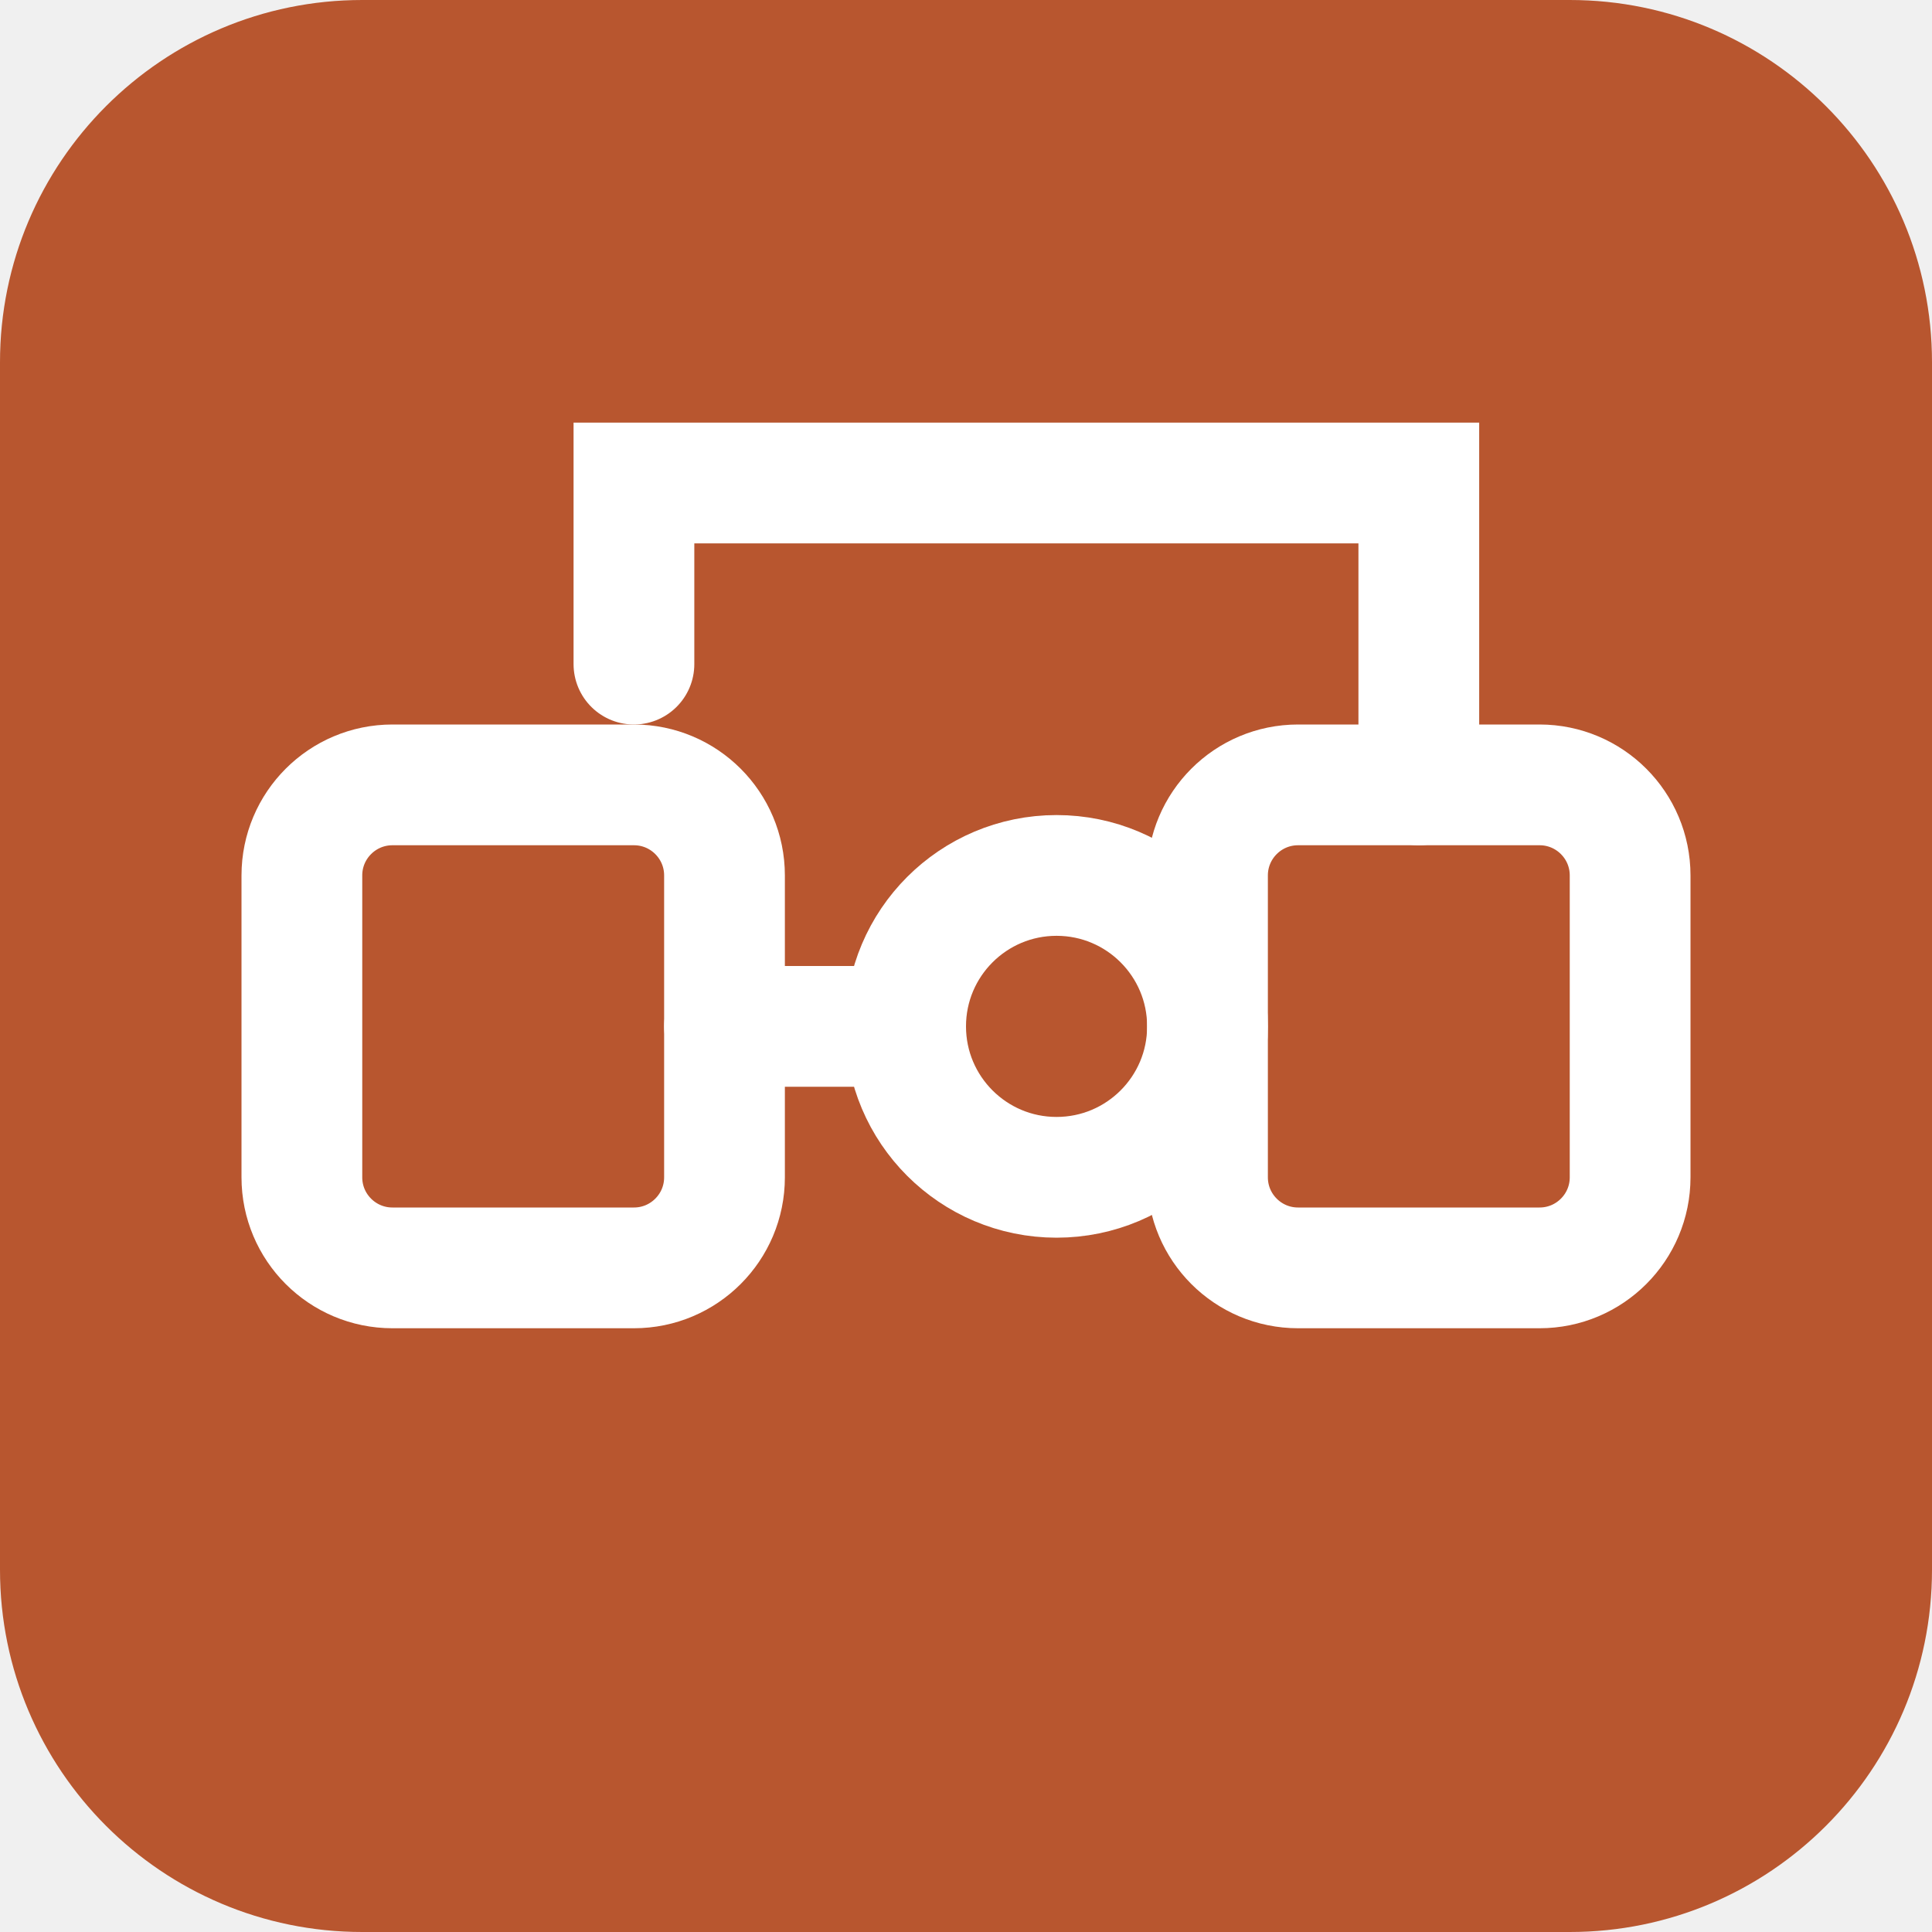
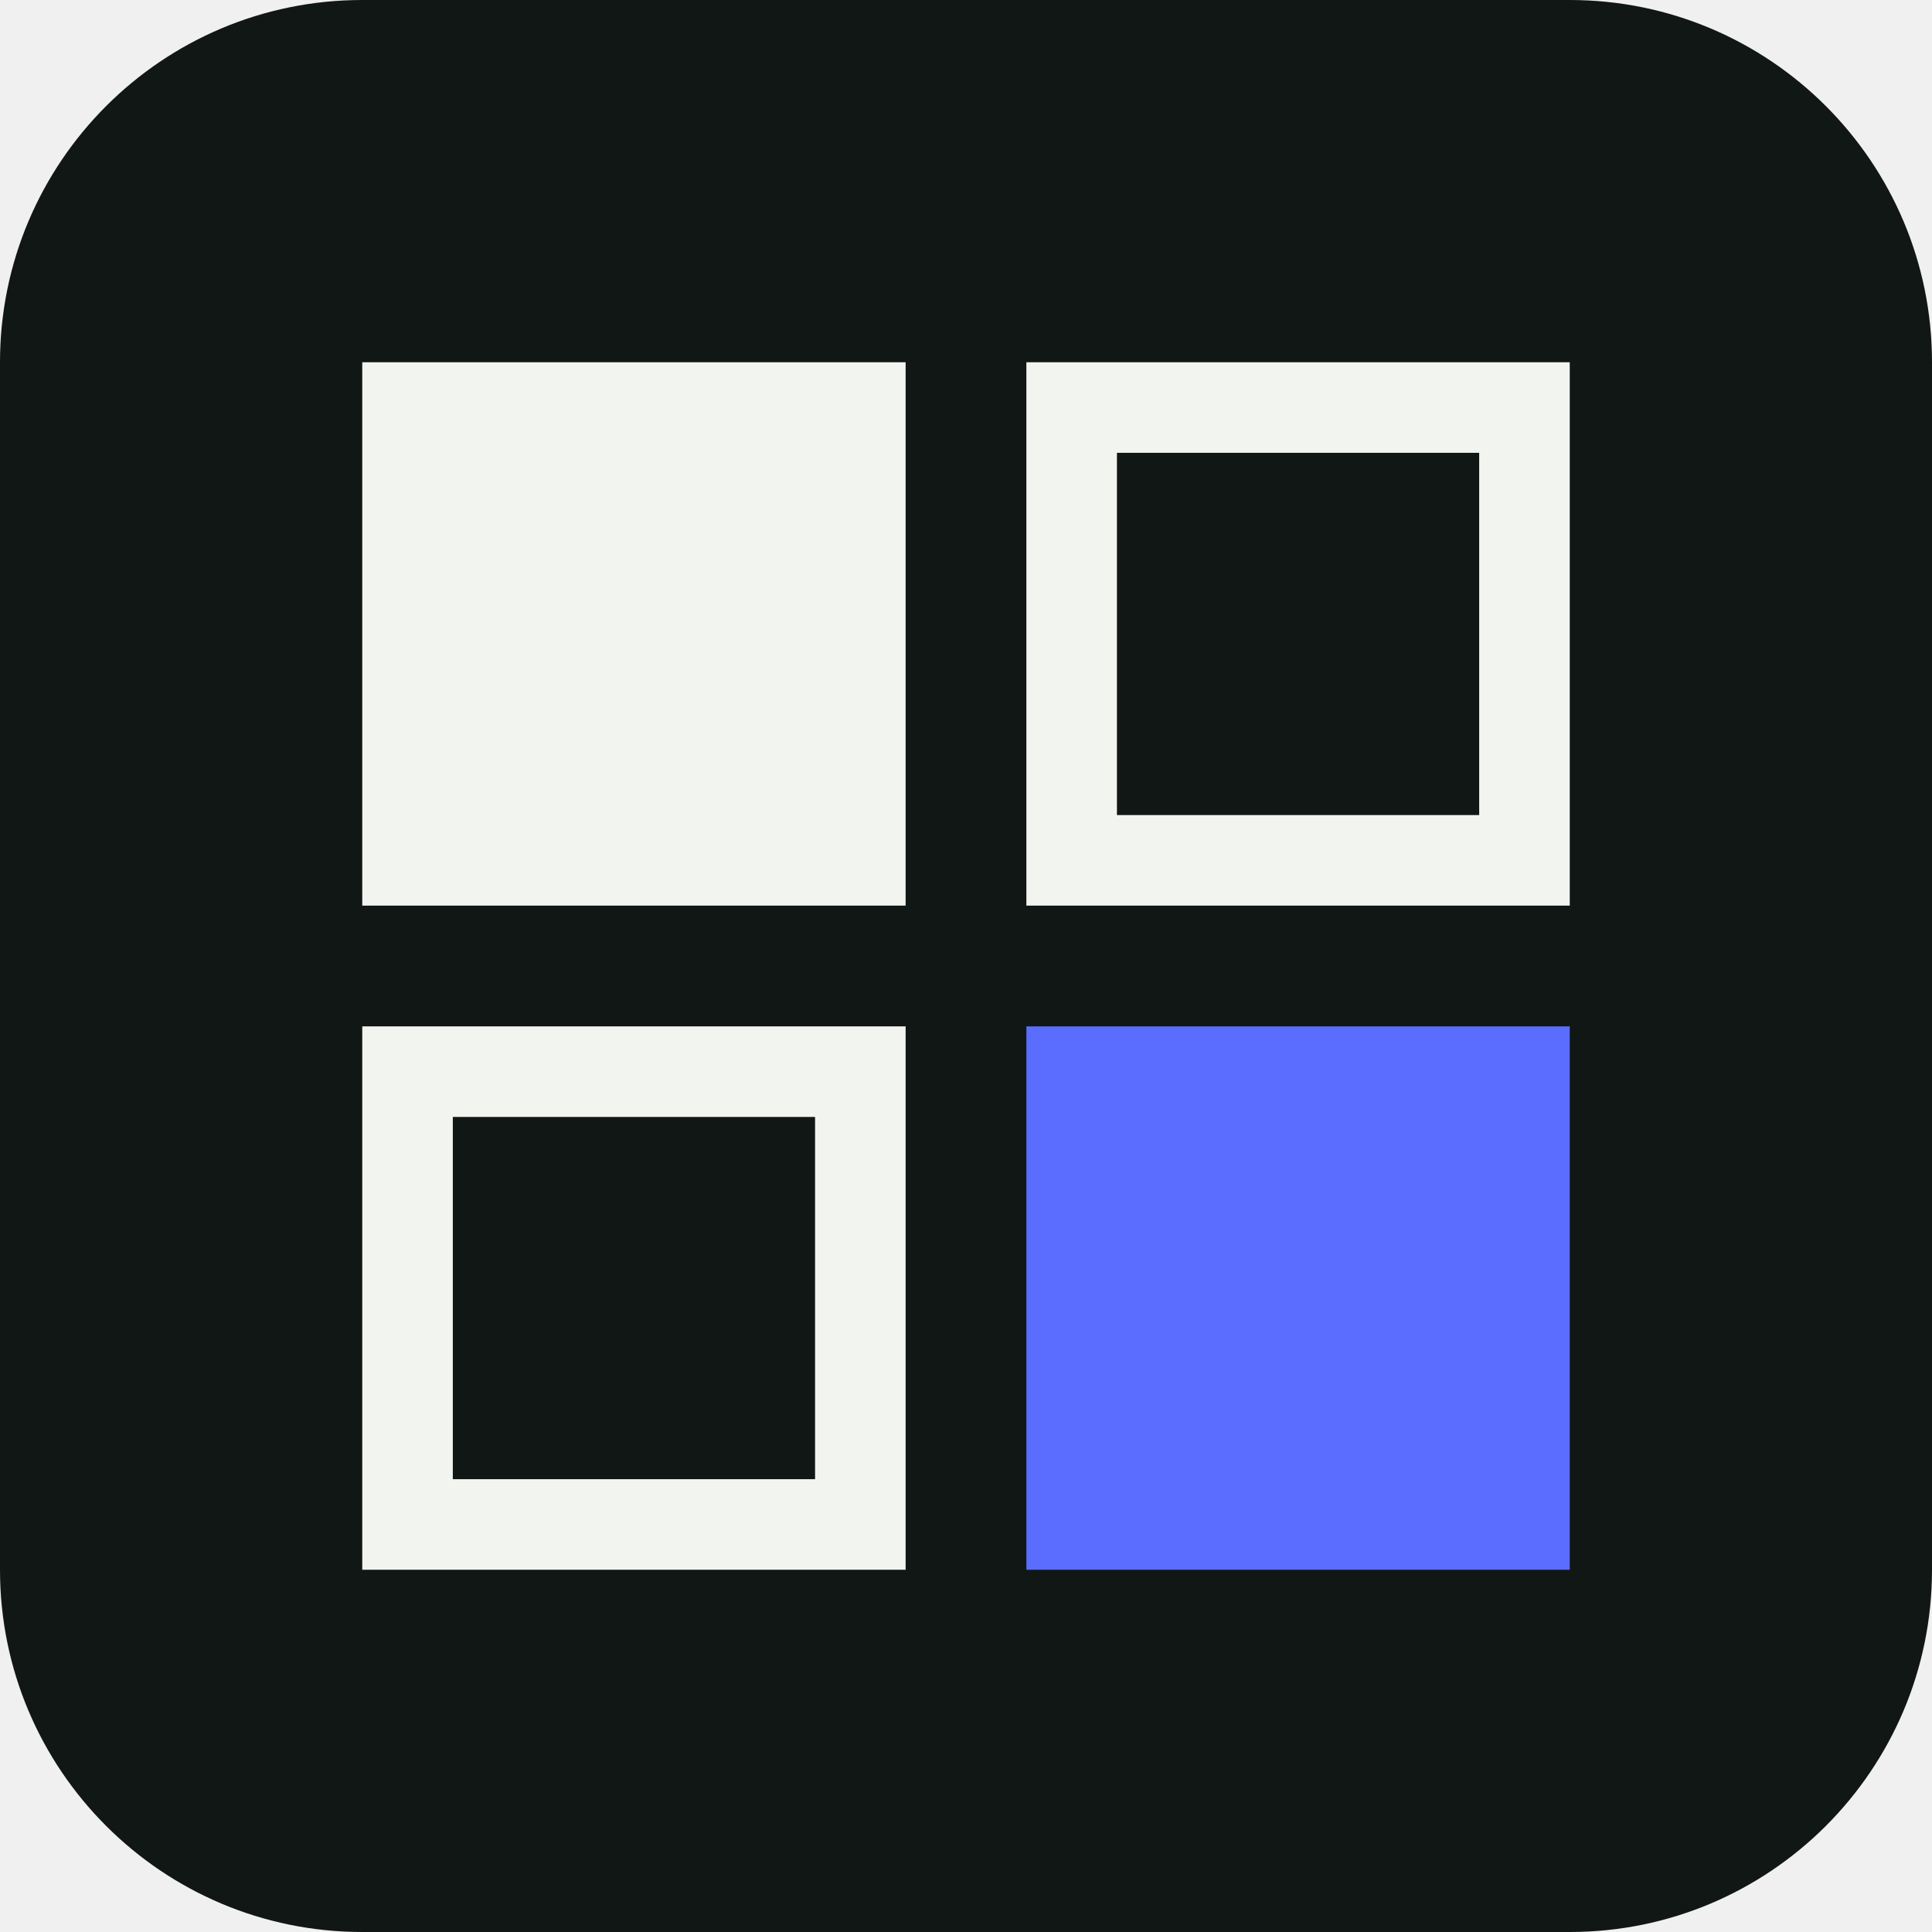
<svg xmlns="http://www.w3.org/2000/svg" viewBox="0 0 32 32">
-   <rect width="32" height="32" rx="6" fill="#b8562f" />
-   <g fill="none" stroke="#fff" stroke-width="2" stroke-linecap="round">
-     <rect x="5" y="13" width="7" height="8" rx="1.5" />
-     <rect x="20" y="13" width="7" height="8" rx="1.5" />
-     <path d="M12 17h3" />
-     <circle cx="17.5" cy="17" r="2.5" />
-     <path d="M23.5 13V8H10.5v3" />
-   </g>
+   <rect width="32" height="32" rx="6" fill="#111714" />
+   <rect x="6" y="6" width="9" height="9" fill="#f2f4f0" />
+   <rect x="17.75" y="6.75" width="7.5" height="7.5" fill="none" stroke="#f2f4f0" stroke-width="1.5" />
+   <rect x="6.75" y="17.75" width="7.5" height="7.5" fill="none" stroke="#f2f4f0" stroke-width="1.5" />
+   <rect x="17" y="17" width="9" height="9" fill="#5b6dff" />
</svg>
